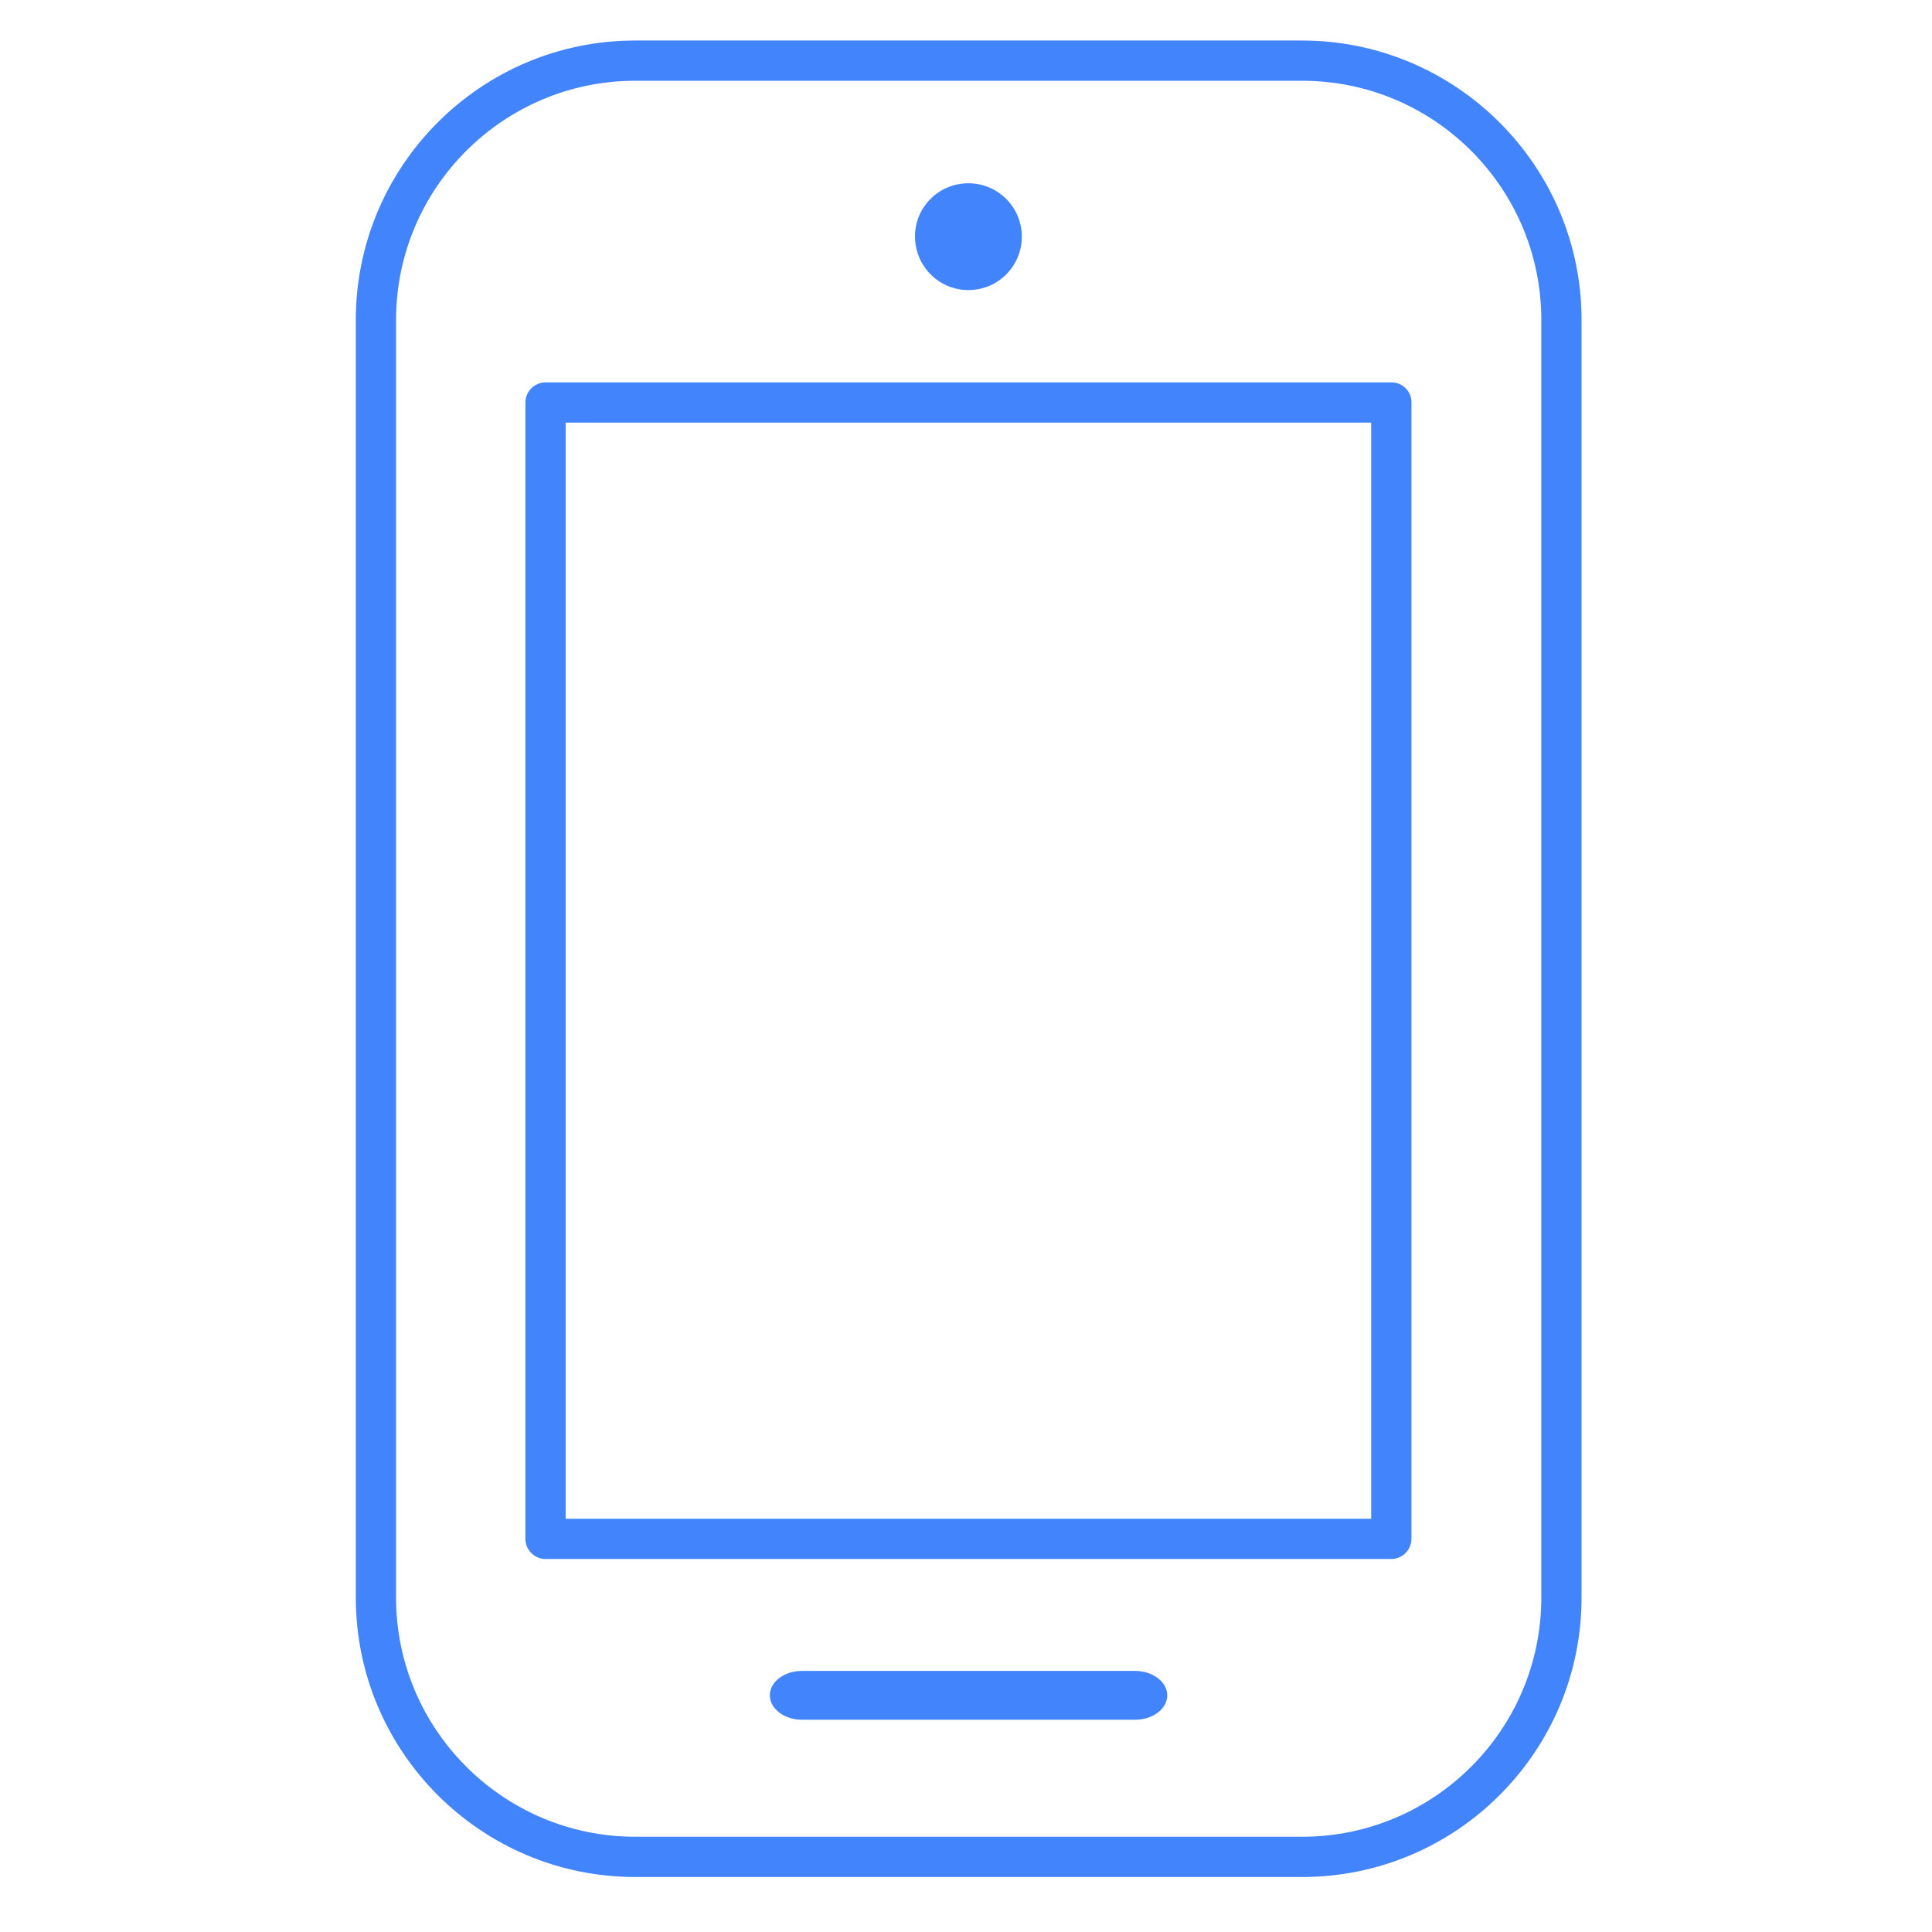
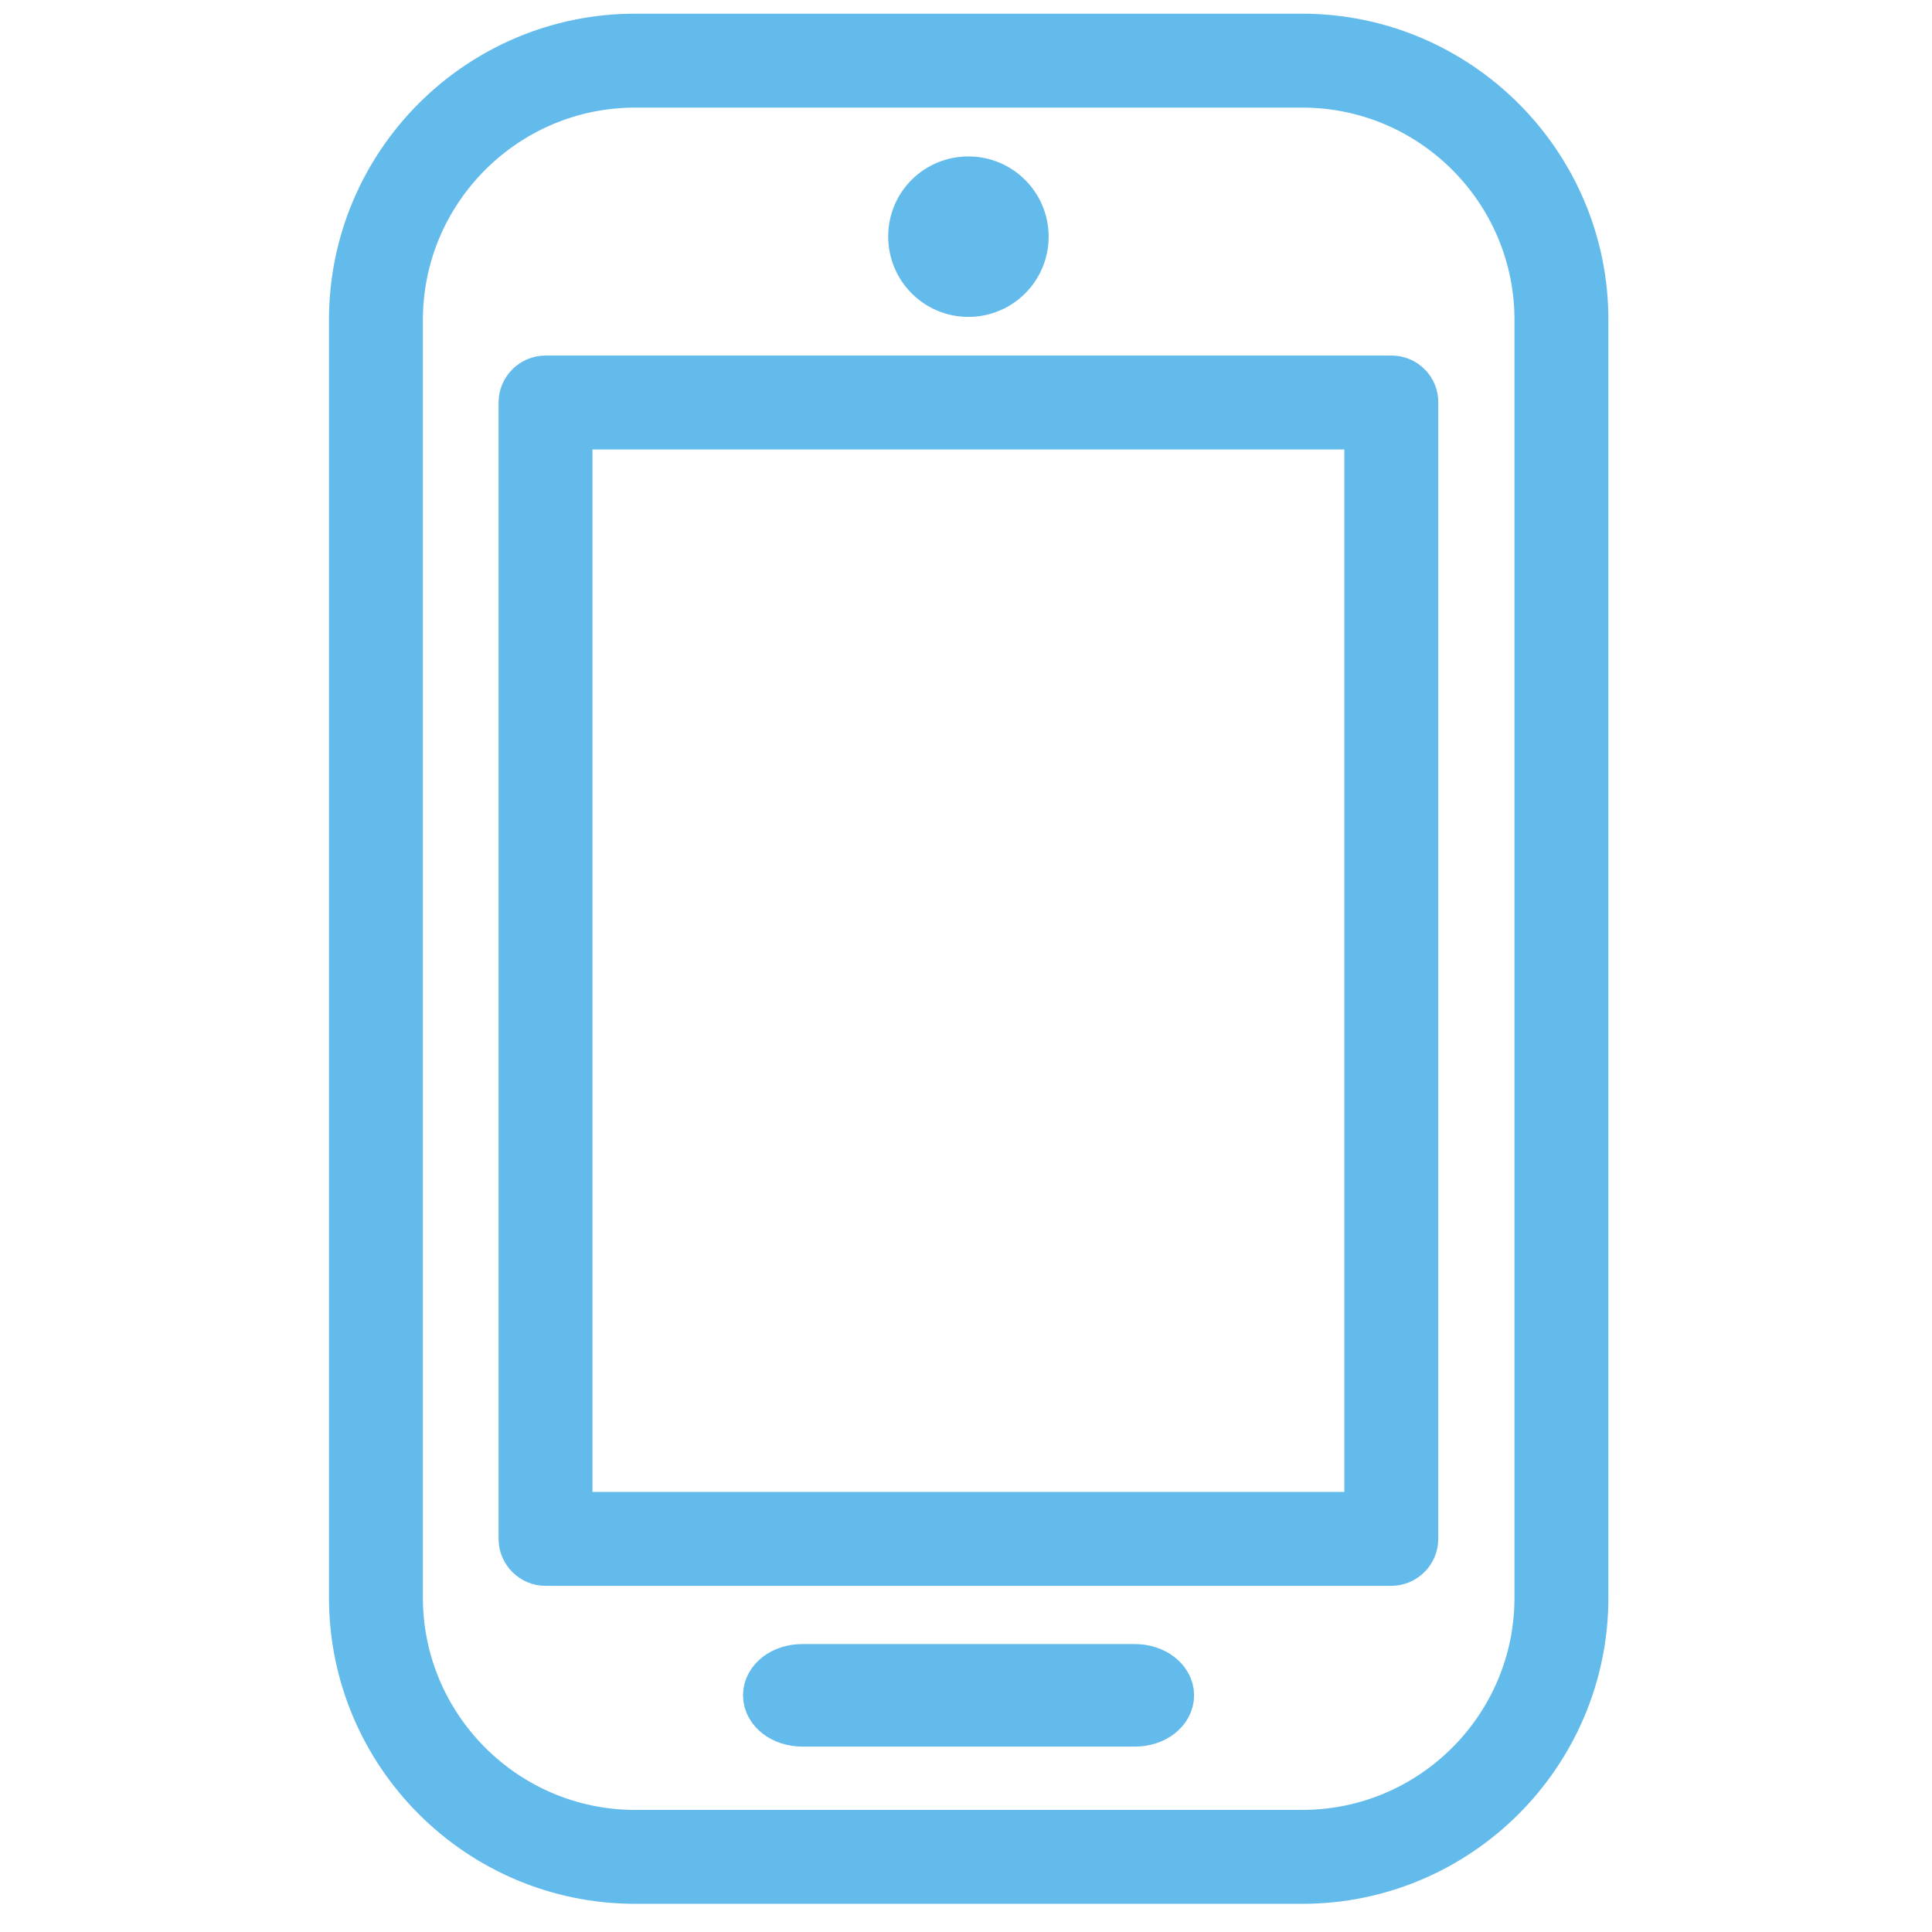
- <svg xmlns="http://www.w3.org/2000/svg" version="1.1" id="Layer_5" x="0px" y="0px" viewBox="0 0 72 72" style="enable-background:new 0 0 72 72;" xml:space="preserve" fill="#4284fb">
+ <svg xmlns="http://www.w3.org/2000/svg" version="1.1" id="Layer_5" x="0px" y="0px" viewBox="0 0 72 72" style="enable-background:new 0 0 72 72;" xml:space="preserve" fill="#63bbeb">
+   <style>
+ 		.st0 {
+ 			fill: #63bbeb;
+ 			stroke: #63bbeb;
+ 			stroke-width: 2px;
+ 			stroke-linejoin: round;
+ 		}
+ 	</style>
  <g>
    <path class="st0" d="M51.86,14.25H20.33c-0.41,0-0.75,0.34-0.75,0.75v42.35c0,0.41,0.34,0.75,0.75,0.75h31.52   c0.41,0,0.75-0.34,0.75-0.75V15C52.61,14.59,52.27,14.25,51.86,14.25z M51.11,56.6H21.08V15.75h30.02V56.6z" />
    <path class="st0" d="M48.52,1.51H23.67c-5.74,0-10.41,4.67-10.41,10.41v47.62c0,5.74,4.67,10.41,10.41,10.41h24.86   c5.74,0,10.41-4.67,10.41-10.41V11.92C58.94,6.18,54.26,1.51,48.52,1.51z M57.44,59.54c0,4.92-4,8.91-8.91,8.91H23.67   c-4.91,0-8.91-4-8.91-8.91V11.92c0-4.91,4-8.91,8.91-8.91h24.86c4.92,0,8.91,4,8.91,8.91V59.54z" />
    <path class="st0" d="M36.09,10.81c1.1,0,1.99-0.89,1.99-1.99c0-1.1-0.89-1.99-1.99-1.99S34.1,7.71,34.1,8.81   C34.1,9.92,34.99,10.81,36.09,10.81z" />
    <path class="st0" d="M42.3,62.27H29.89c-0.67,0-1.2,0.41-1.2,0.91c0,0.5,0.54,0.91,1.2,0.91H42.3c0.67,0,1.2-0.41,1.2-0.91   C43.5,62.68,42.96,62.27,42.3,62.27z" />
  </g>
</svg>
